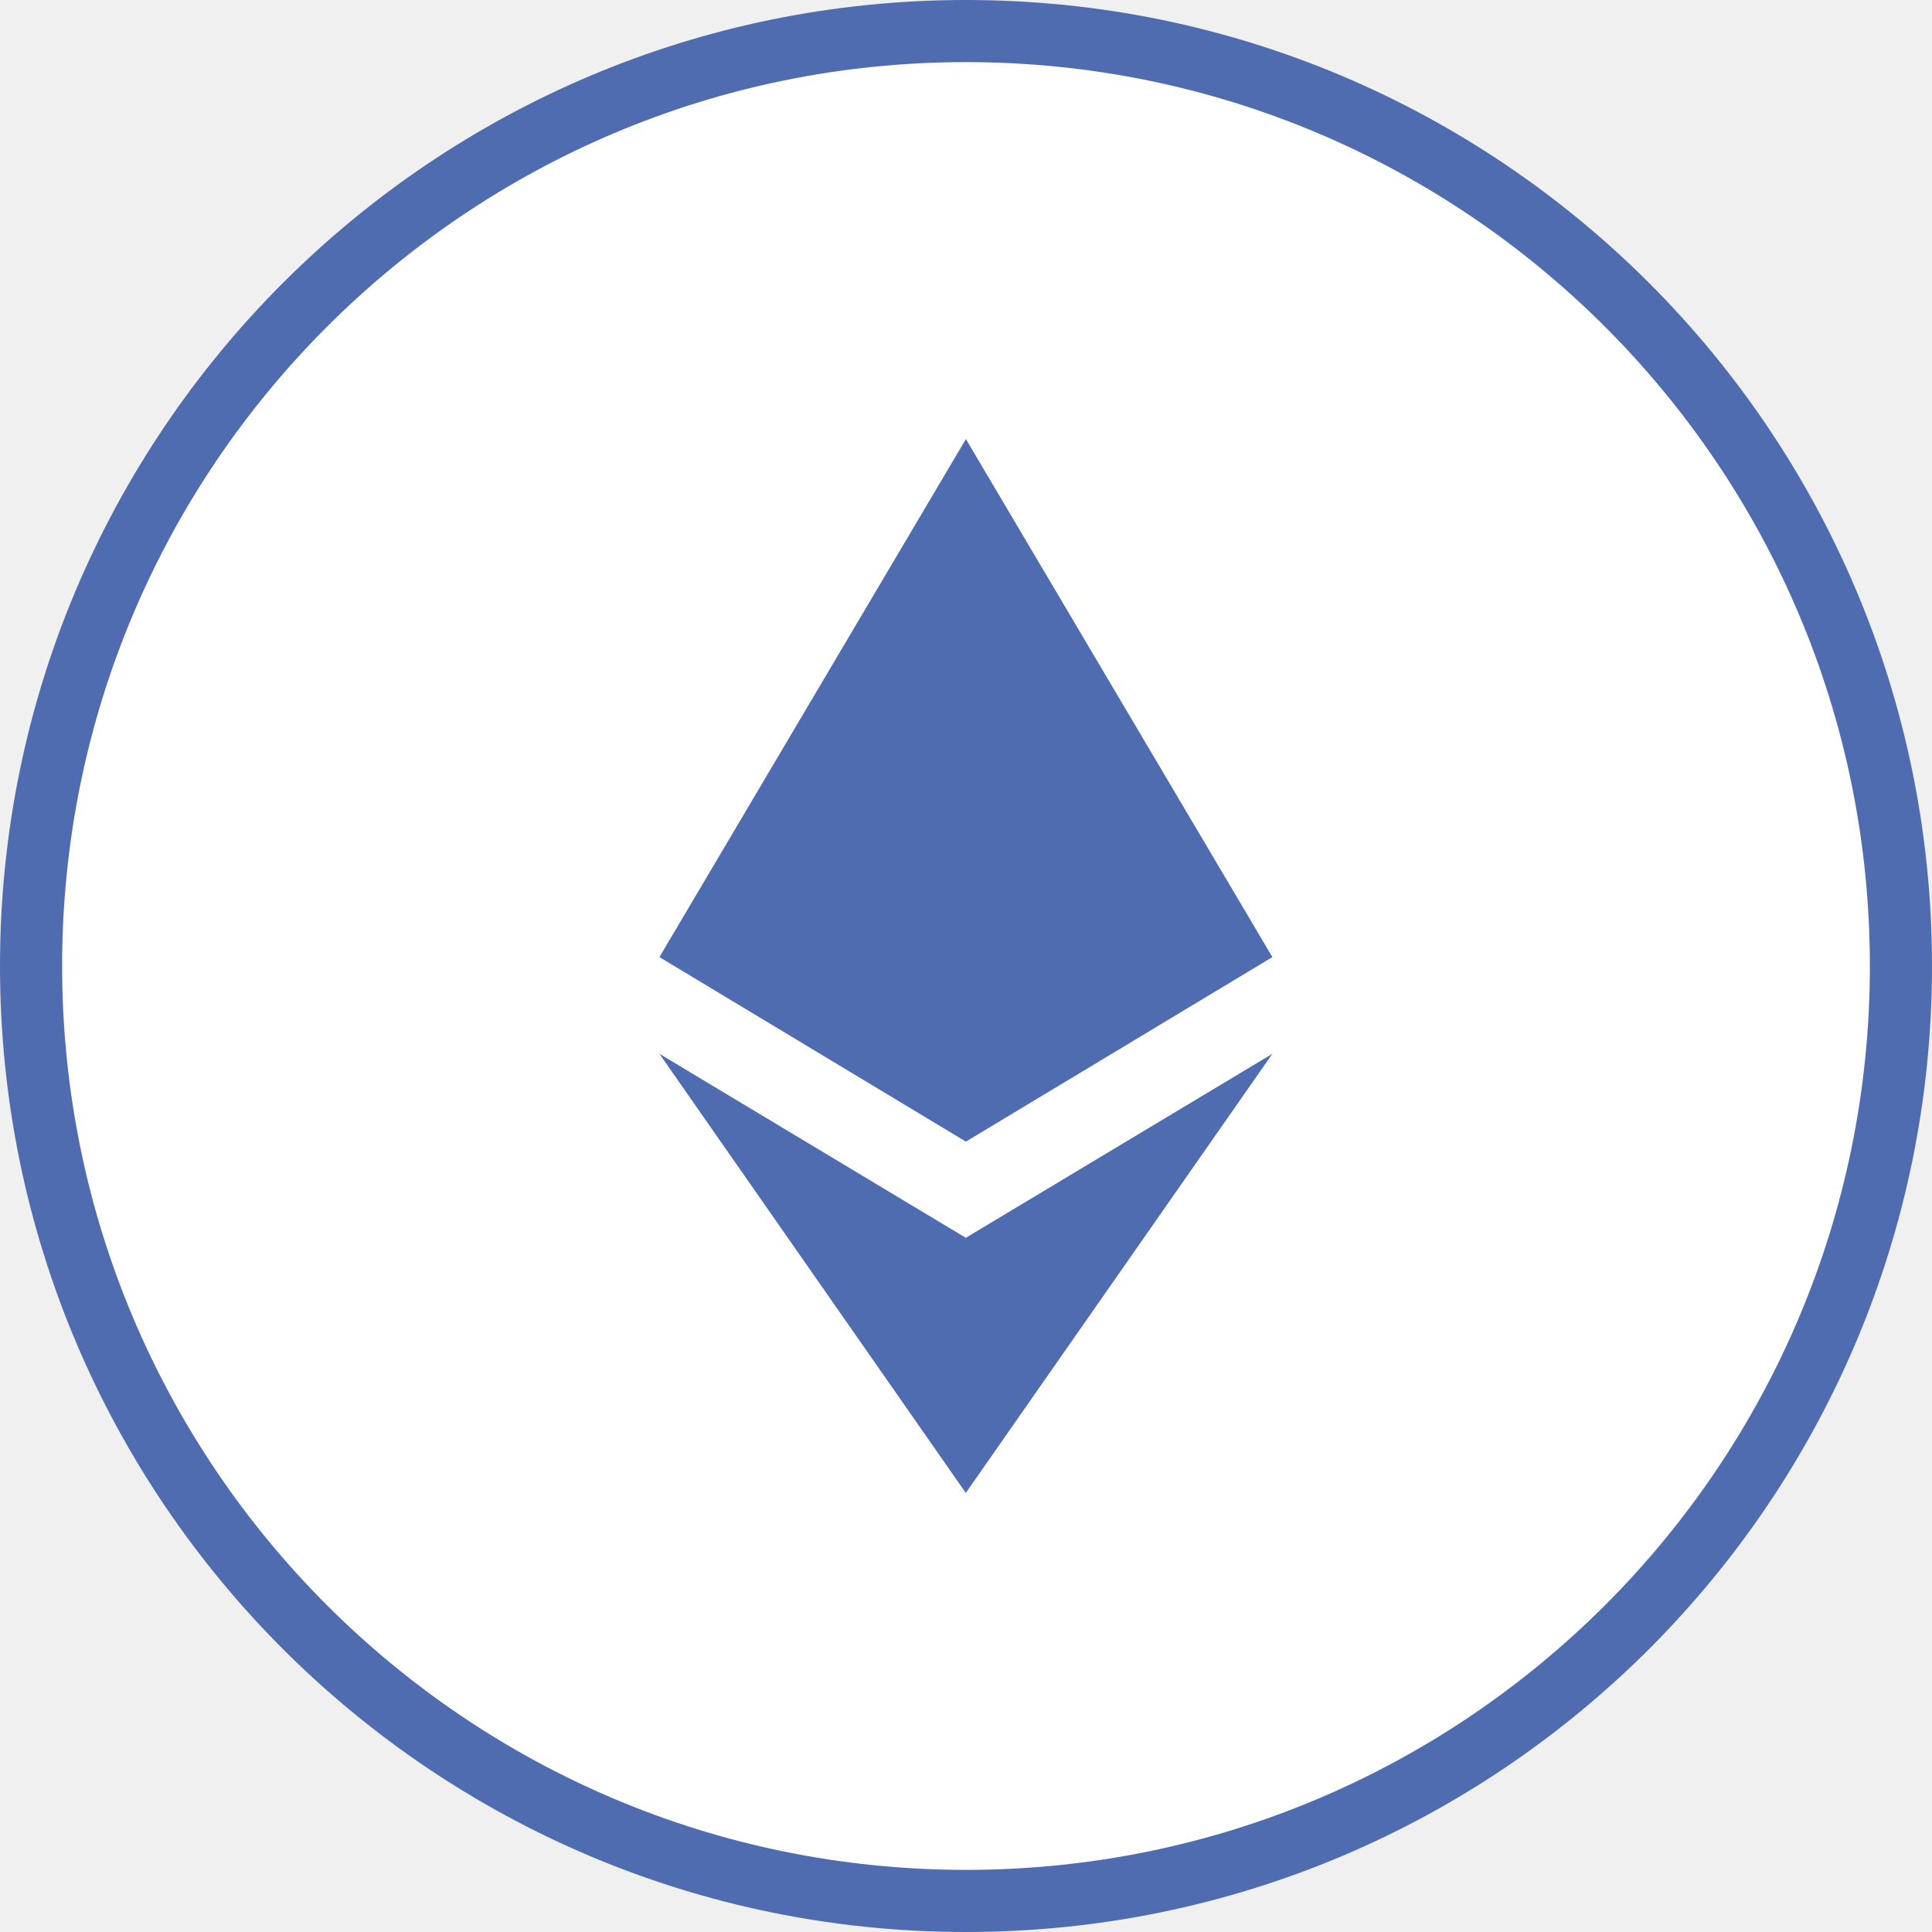
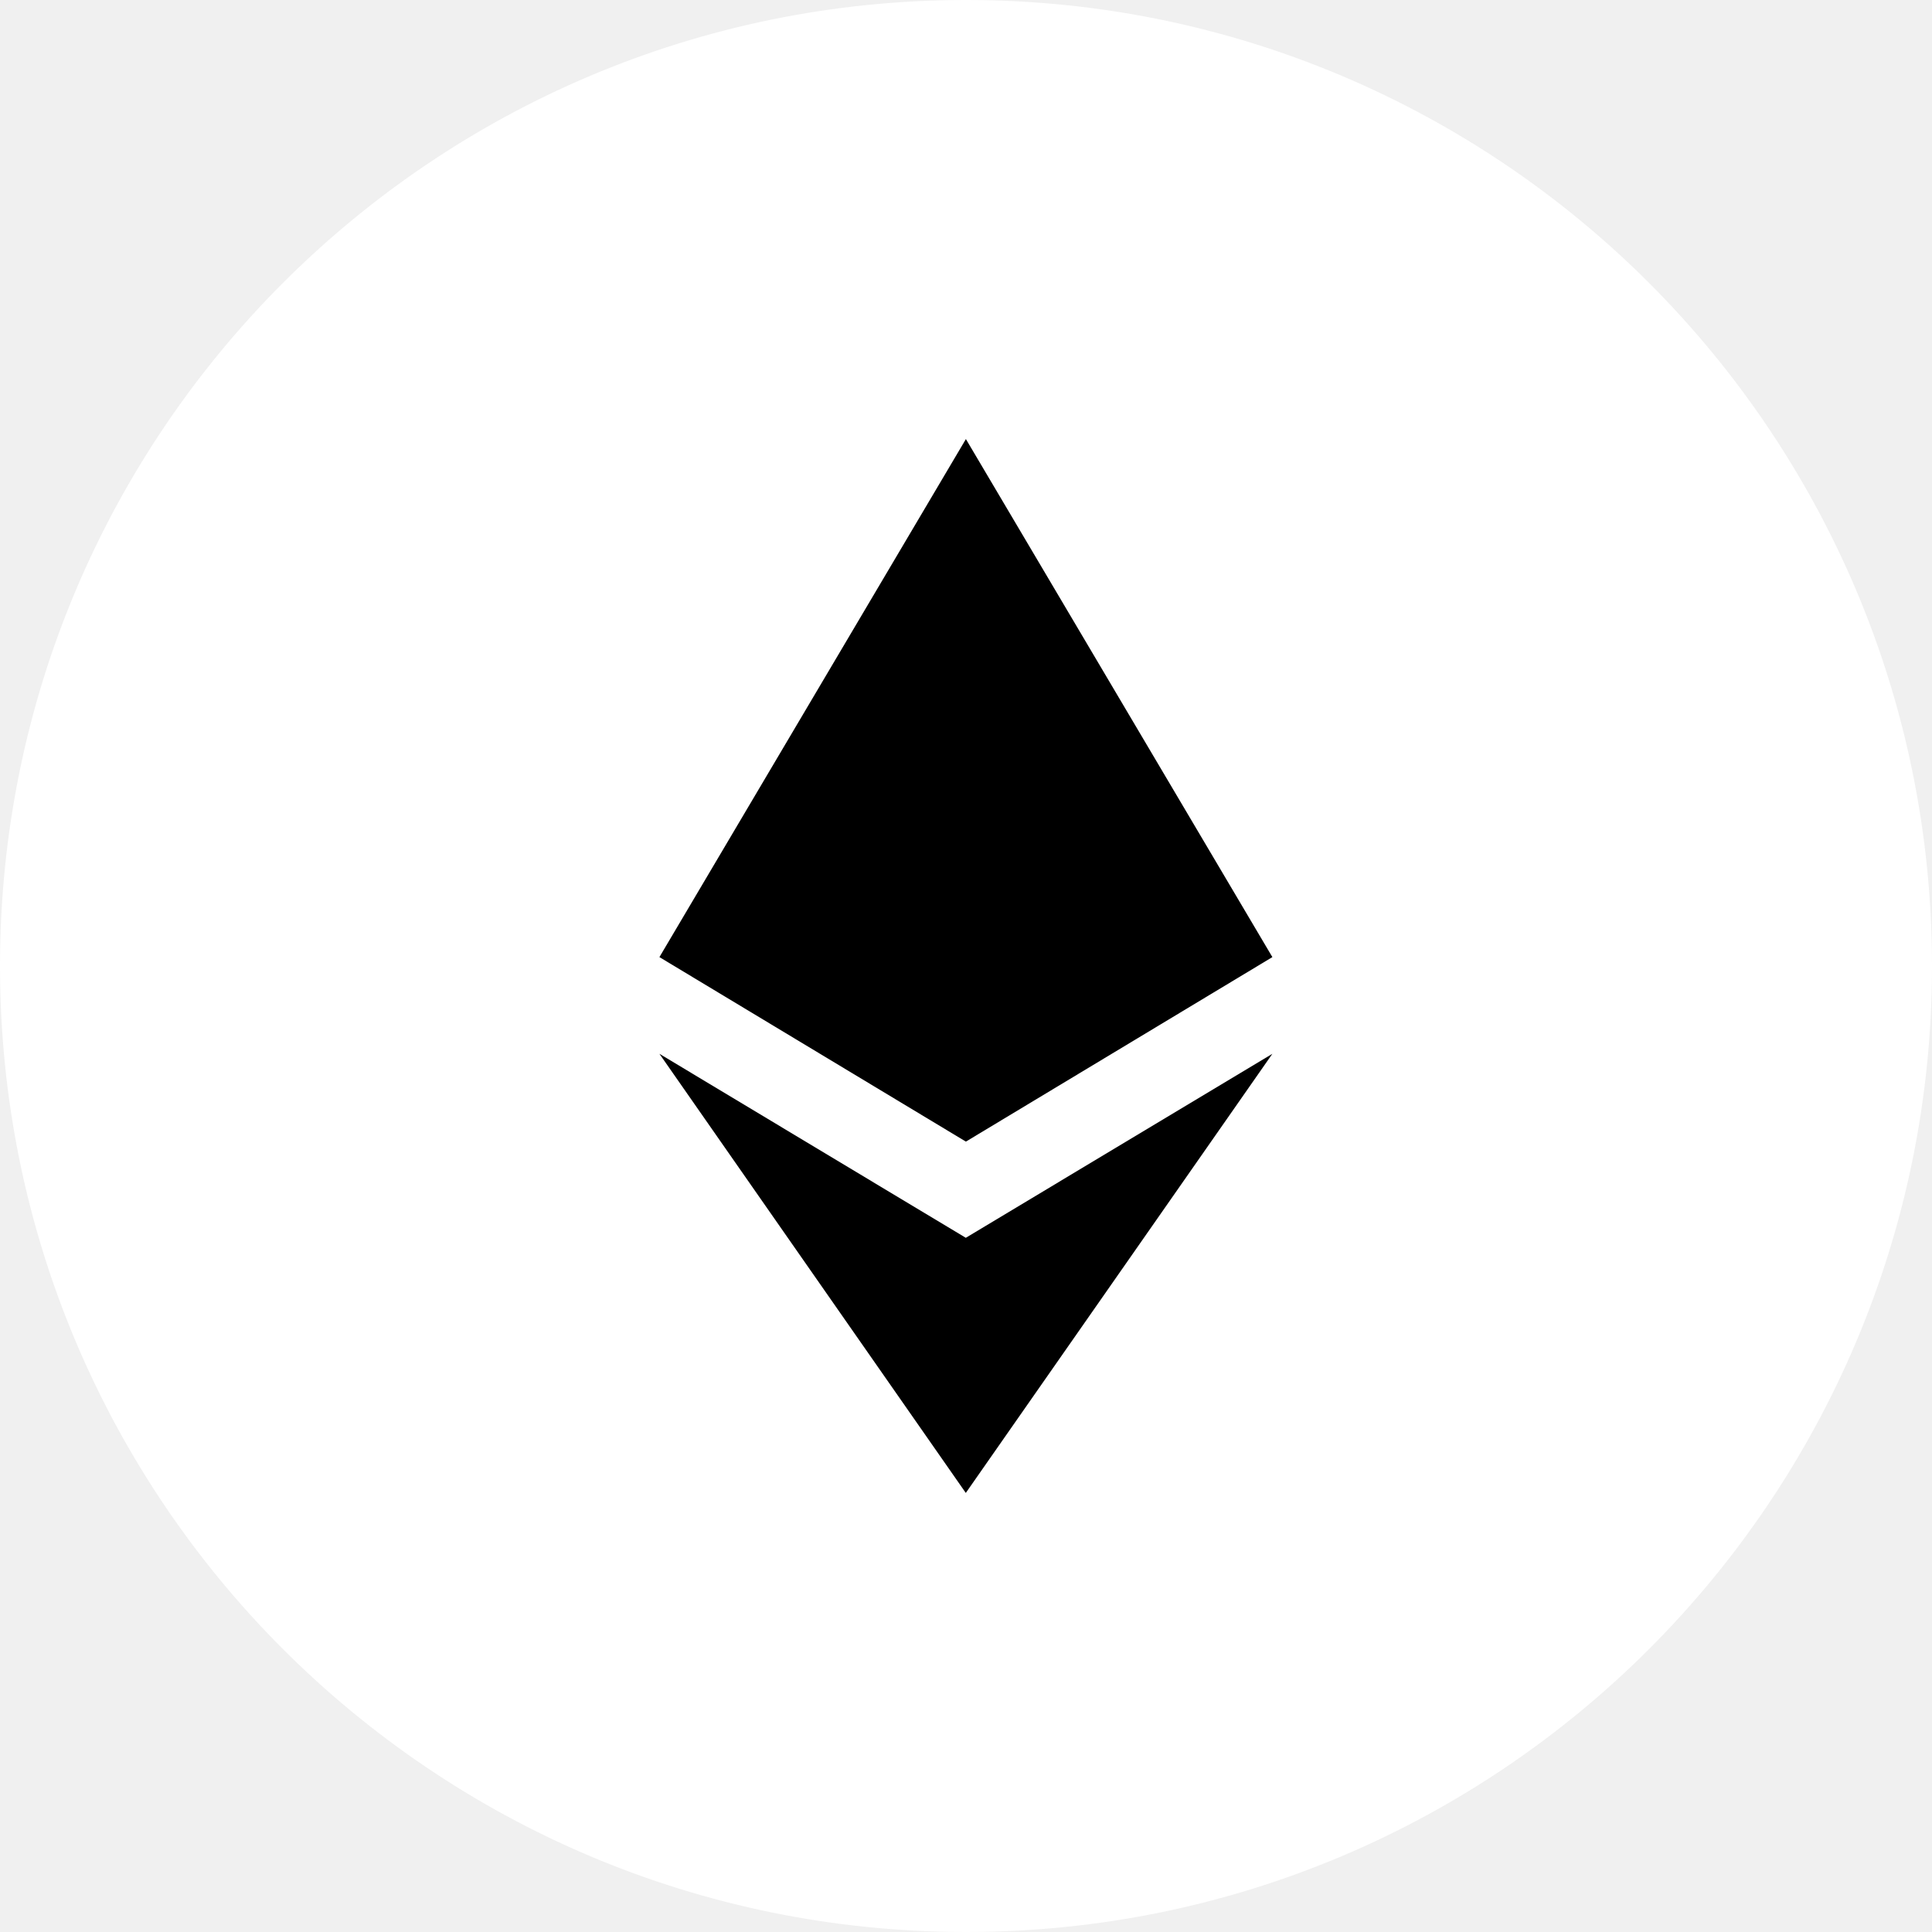
<svg xmlns="http://www.w3.org/2000/svg" width="100%" height="100%" viewBox="0 0 38 38" fill="none">
-   <path d="M0.611 19C0.611 8.844 8.844 0.611 19 0.611C29.156 0.611 37.389 8.844 37.389 19C37.389 29.156 29.156 37.389 19 37.389C8.844 37.389 0.611 29.156 0.611 19Z" fill="white" stroke="#4F6CB1" stroke-width="1.222" />
-   <path fill-rule="evenodd" clip-rule="evenodd" d="M25.026 18.825L18.998 22.454L12.97 18.825L18.998 8.636L25.026 18.825ZM25.026 20.727L18.996 29.364L12.97 20.727L18.996 24.346L25.026 20.727Z" fill="#4F6CB1" />
+   <path d="M0.611 19C0.611 8.844 8.844 0.611 19 0.611C29.156 0.611 37.389 8.844 37.389 19C37.389 29.156 29.156 37.389 19 37.389C8.844 37.389 0.611 29.156 0.611 19Z" fill="white" stroke="white" stroke-width="1.222" />
+   <path fill-rule="evenodd" clip-rule="evenodd" d="M25.026 18.825L18.998 22.454L12.97 18.825L18.998 8.636L25.026 18.825ZM25.026 20.727L18.996 29.364L12.97 20.727L18.996 24.346L25.026 20.727Z" fill="#000" />
</svg>
